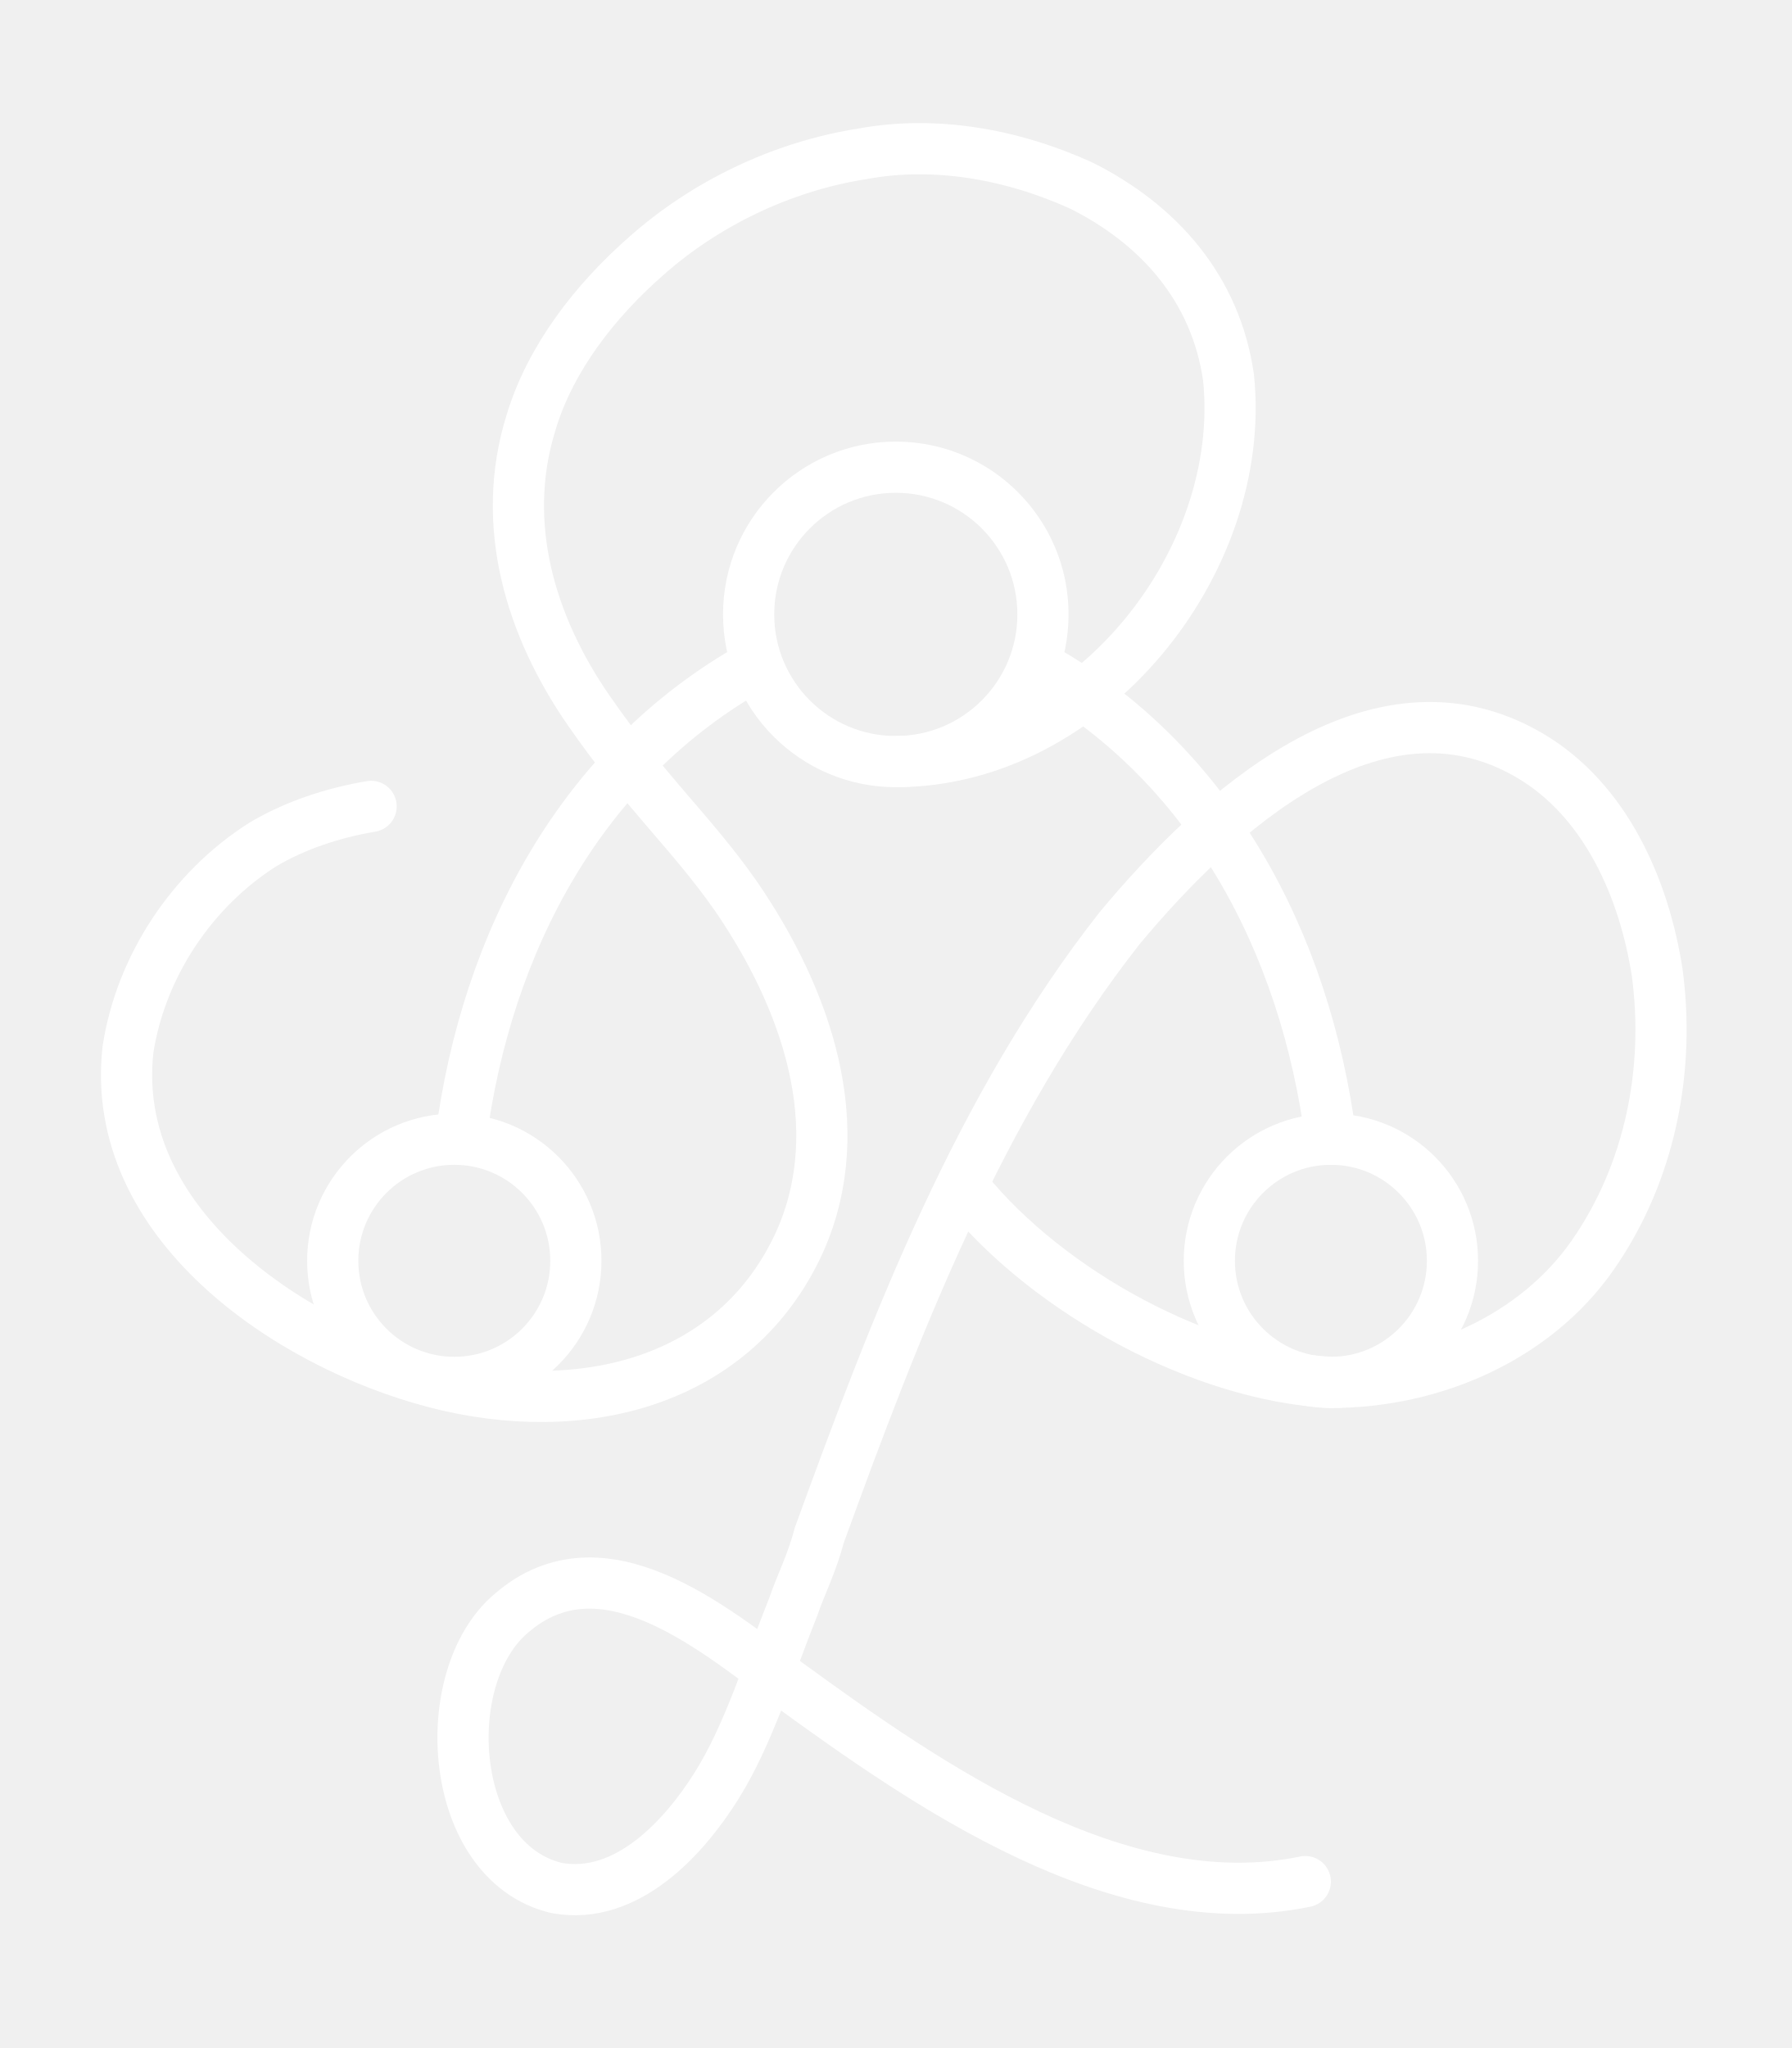
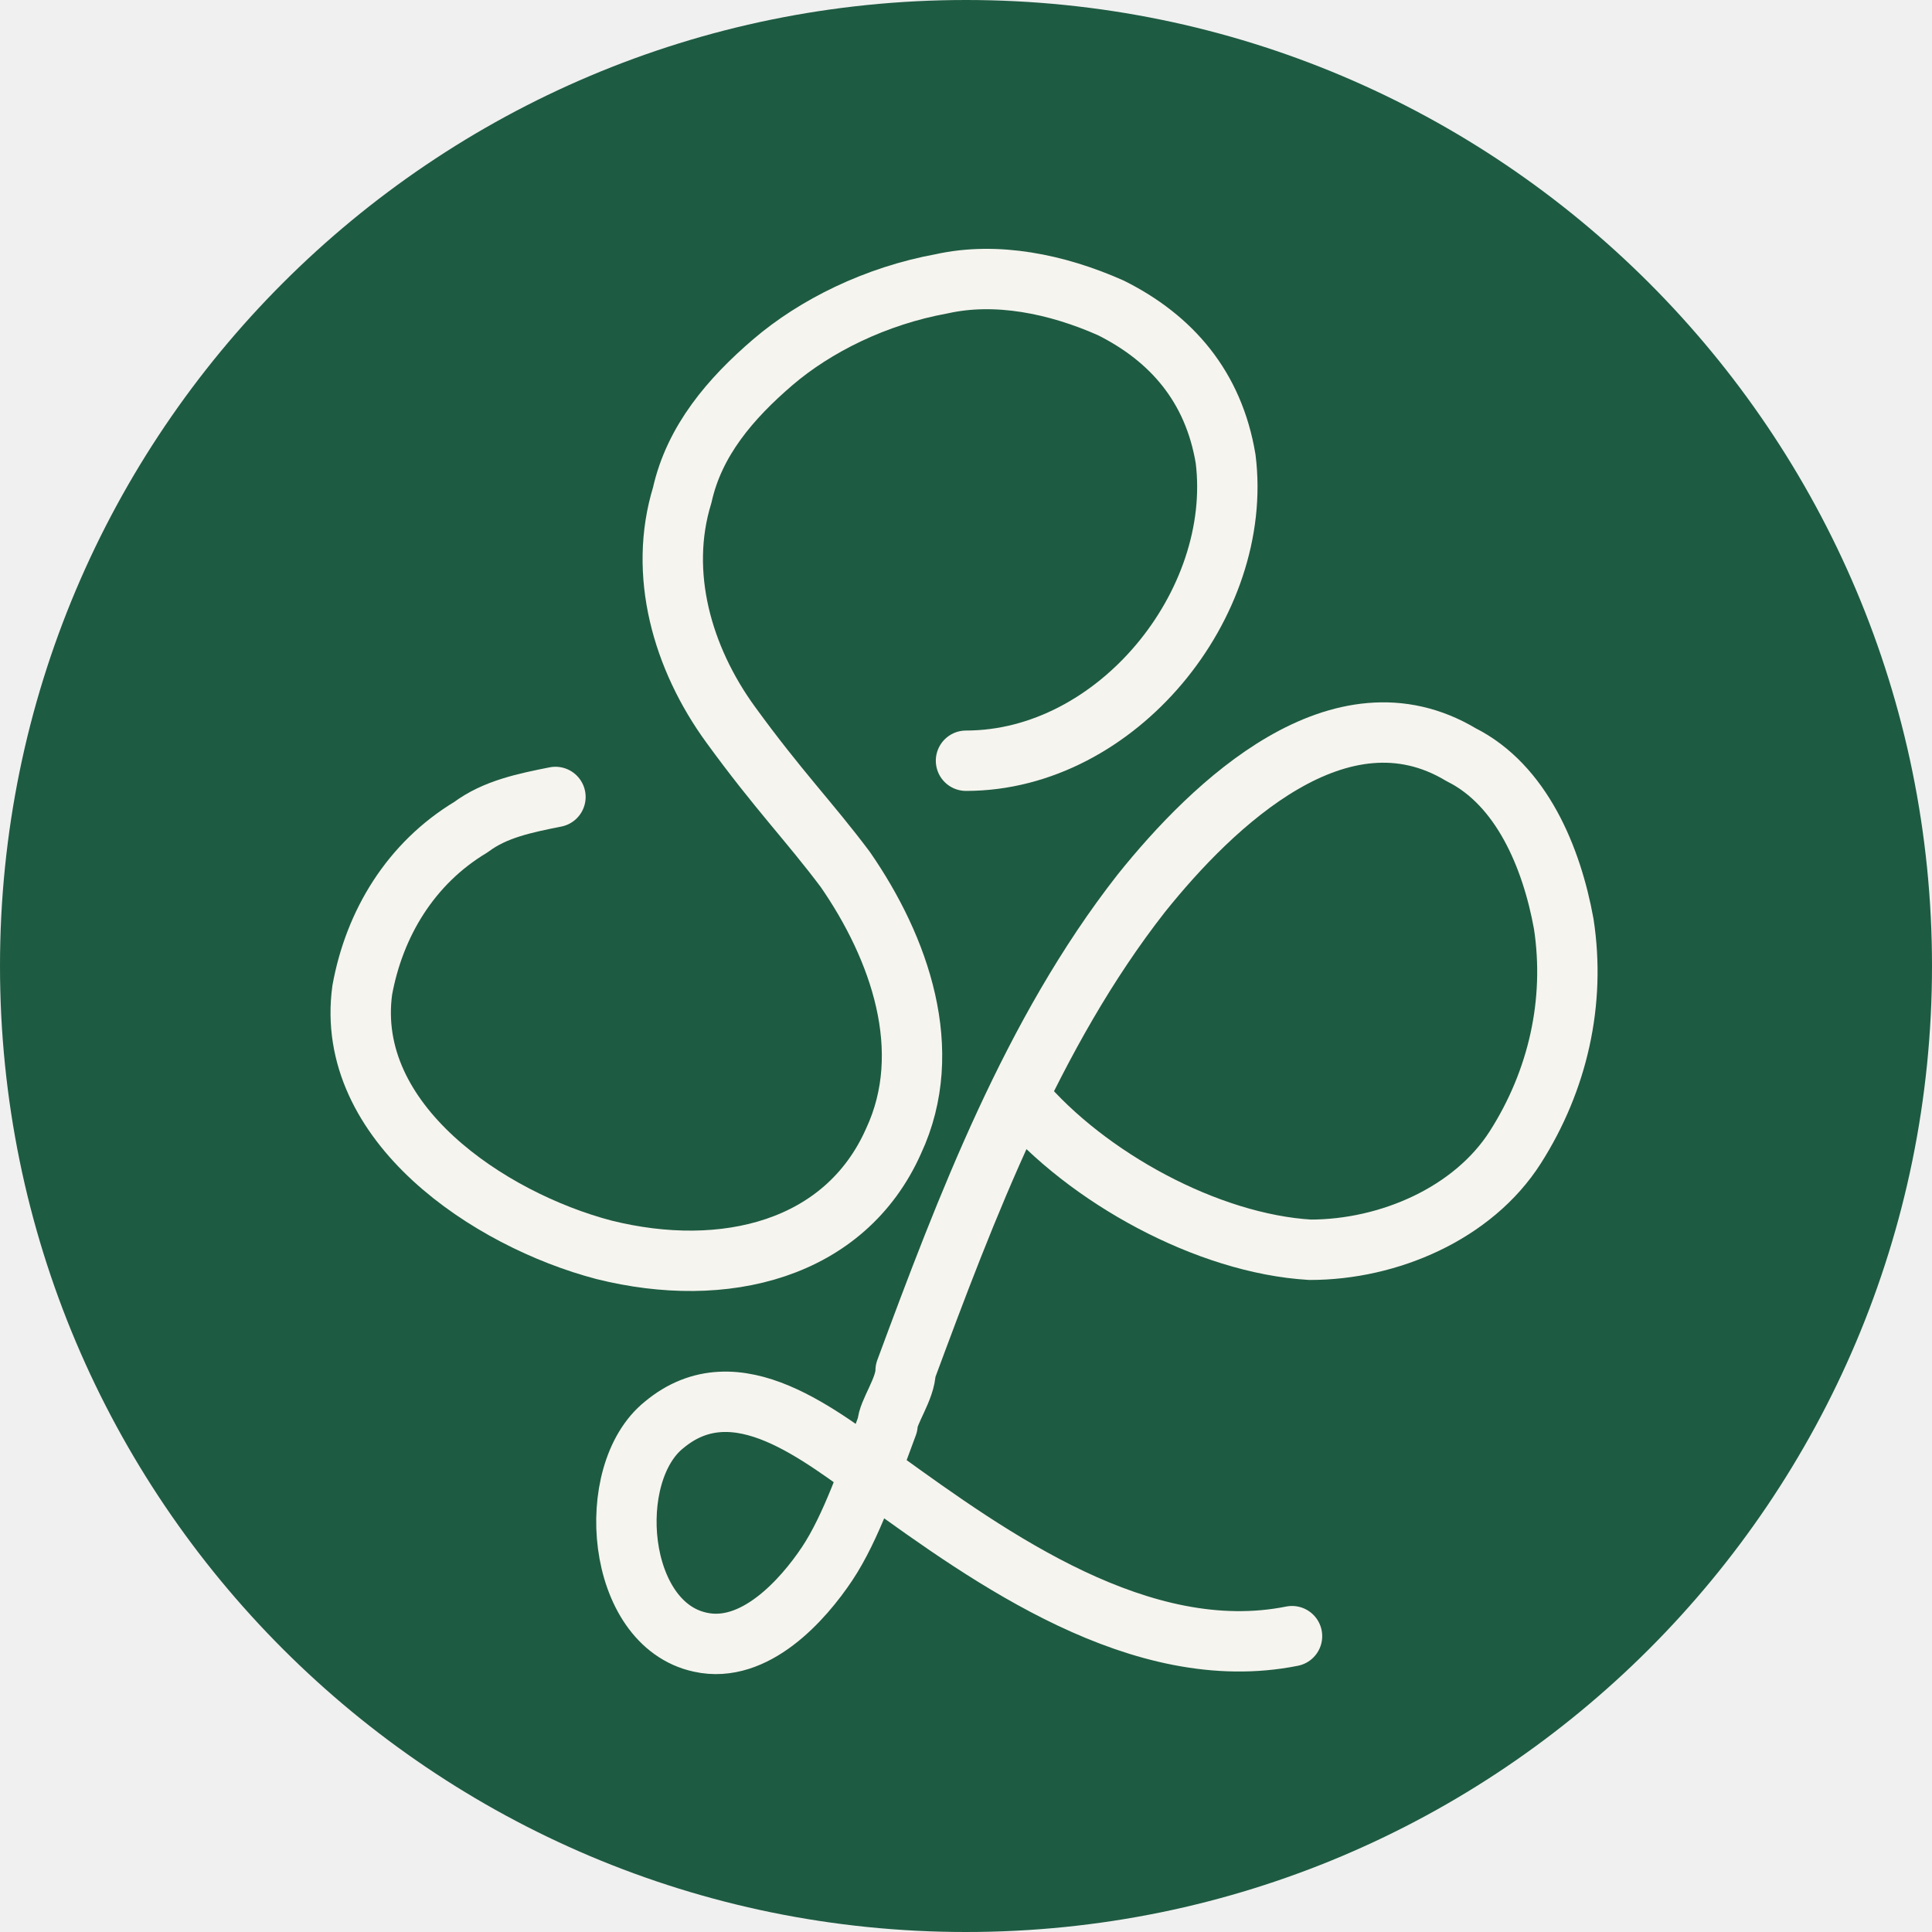
- <svg xmlns="http://www.w3.org/2000/svg" id="Layer_1" width="28" height="32" version="1.1" viewBox="0 0 28 32">
+ <svg xmlns="http://www.w3.org/2000/svg" id="Layer_1" width="32" height="32" version="1.1" viewBox="0 0 32 32">
  <defs>
    <style>
      .st0 {
        fill: none;
-         stroke: #fff;
+         stroke: #f6f4ee;
        stroke-linecap: round;
        stroke-linejoin: round;
-         stroke-width: .8px;
+       }
+ 
+       .st1 {
+         fill: #1e5b43;
      }
    </style>
  </defs>
+   <circle class="st1" cx="16" cy="16" r="16" />
  <g>
-     <path class="st0" d="M14,11.9c3,0,5.5-3.1,5.2-6-.2-1.4-1.1-2.4-2.3-3-1.1-.5-2.3-.7-3.4-.5-1.3.2-2.5.8-3.4,1.6-.8.7-1.5,1.6-1.8,2.6-.5,1.6,0,3.2.9,4.5s1.6,1.9,2.3,2.9c1.1,1.6,1.8,3.6,1,5.4-1,2.2-3.4,2.8-5.7,2.2-2.3-.6-5.1-2.5-4.8-5.2.2-1.3,1-2.5,2.1-3.2.5-.3,1.1-.5,1.7-.6" />
-     <path class="st0" d="M15.1,18.6c1.3,1.6,3.7,2.9,5.7,3,1.6,0,3.2-.7,4.1-2,.9-1.3,1.2-2.9,1-4.4-.2-1.3-.8-2.7-2-3.4-2.4-1.4-4.9.9-6.4,2.7-2.2,2.8-3.5,6.2-4.7,9.5-.1.4-.3.8-.4,1.1-.4,1-.7,2-1.2,2.8s-1.4,1.8-2.5,1.6c-1.7-.4-1.9-3.3-.7-4.3,1.4-1.2,3.1.2,4.3,1.1,2.2,1.6,5.2,3.7,8.1,3.1" />
-   </g>
-   <g>
-     <circle class="st0" cx="7.1" cy="19.7" r="1.9" />
-     <circle class="st0" cx="20.8" cy="19.7" r="1.9" />
-     <circle class="st0" cx="14" cy="9.6" r="2.3" />
-     <path class="st0" d="M11.8,10.4c-2.7,1.5-4.2,4.3-4.6,7.4" />
-     <path class="st0" d="M16.2,10.4c2.7,1.5,4.2,4.3,4.6,7.4" />
+     <path class="st0" d="M16,12.6c2.5,0,4.6-2.6,4.3-5-.2-1.2-.9-2-1.9-2.5-.9-.4-1.9-.6-2.8-.4-1.1.2-2.1.7-2.8,1.3-.7.6-1.3,1.3-1.5,2.2-.4,1.3,0,2.7.8,3.8s1.3,1.6,1.9,2.4c.9,1.3,1.5,3,.8,4.5-.8,1.8-2.8,2.3-4.8,1.8-1.9-.5-4.3-2.1-4-4.3.2-1.1.8-2.1,1.8-2.7.4-.3.9-.4,1.4-.5" />
+     <path class="st0" d="M16.9,18.2c1.1,1.3,3.1,2.4,4.8,2.5,1.3,0,2.7-.6,3.4-1.7s1-2.4.8-3.7c-.2-1.1-.7-2.3-1.7-2.8-2-1.2-4.1.8-5.3,2.3-1.8,2.3-2.9,5.2-3.9,7.9,0,.3-.3.7-.3.9-.3.8-.6,1.7-1,2.3s-1.2,1.5-2.1,1.3c-1.4-.3-1.6-2.8-.6-3.6,1.2-1,2.6.2,3.6.9,1.8,1.3,4.3,3.1,6.8,2.6" />
  </g>
</svg>
